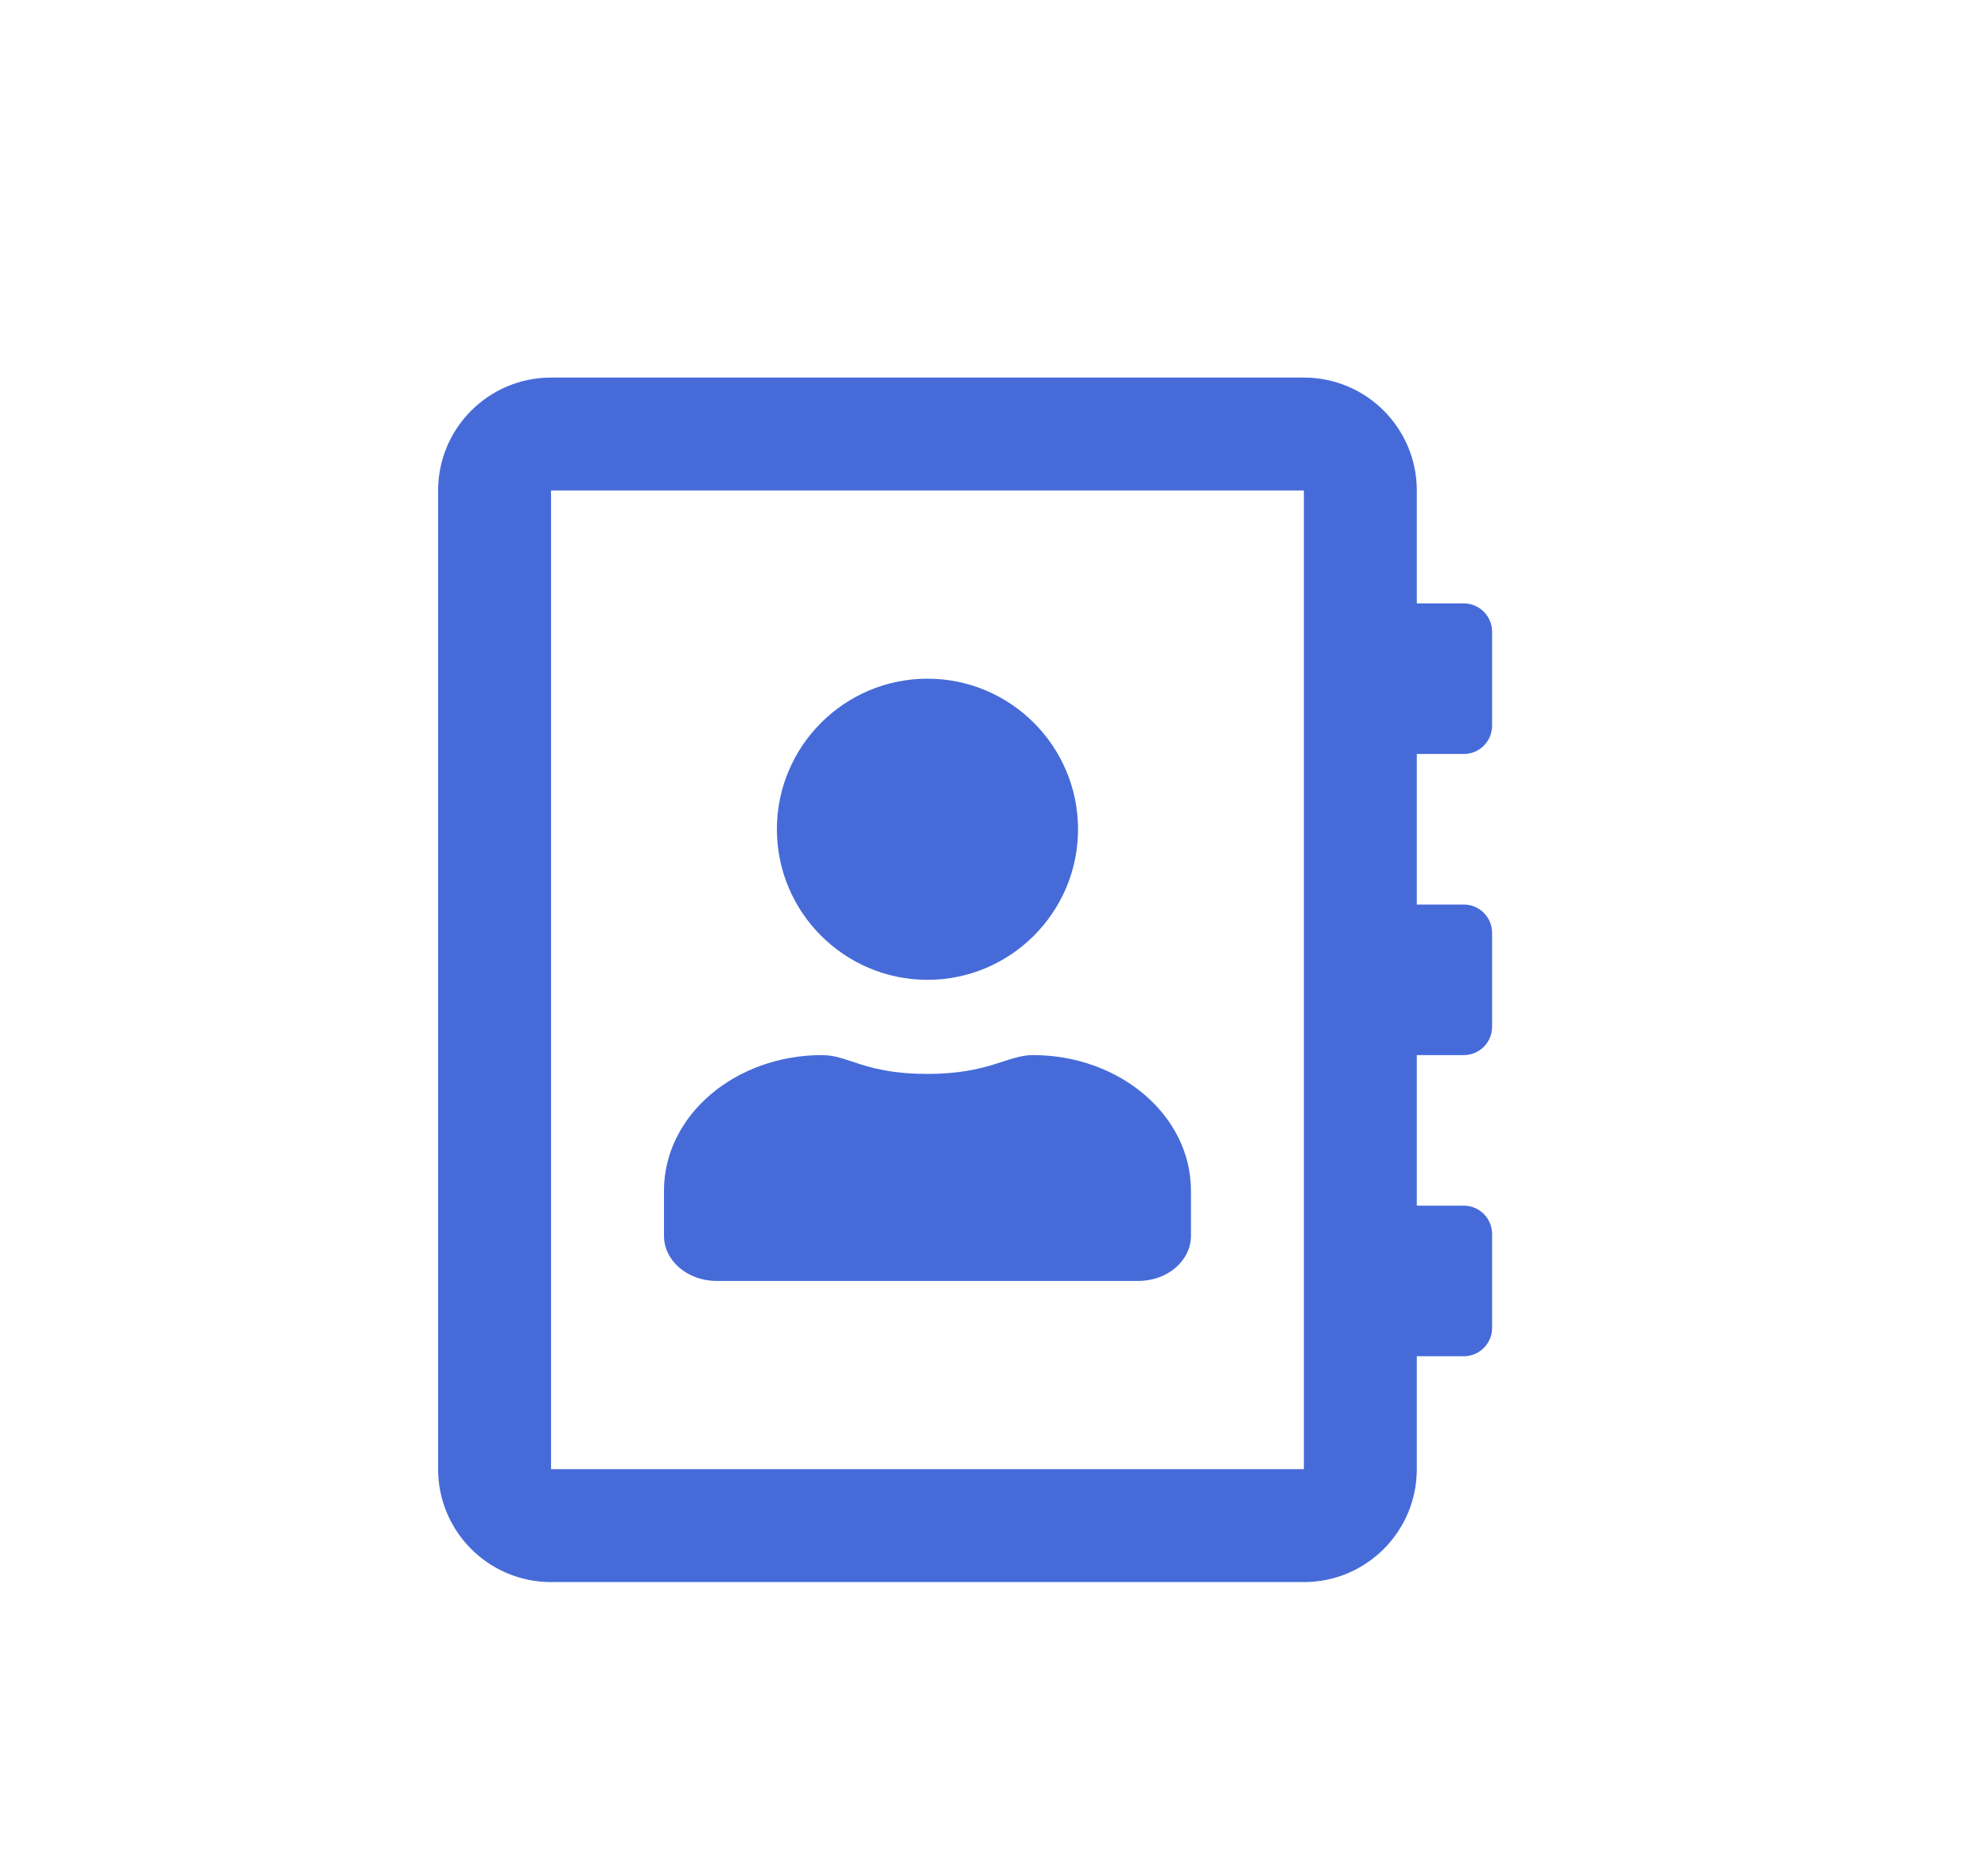
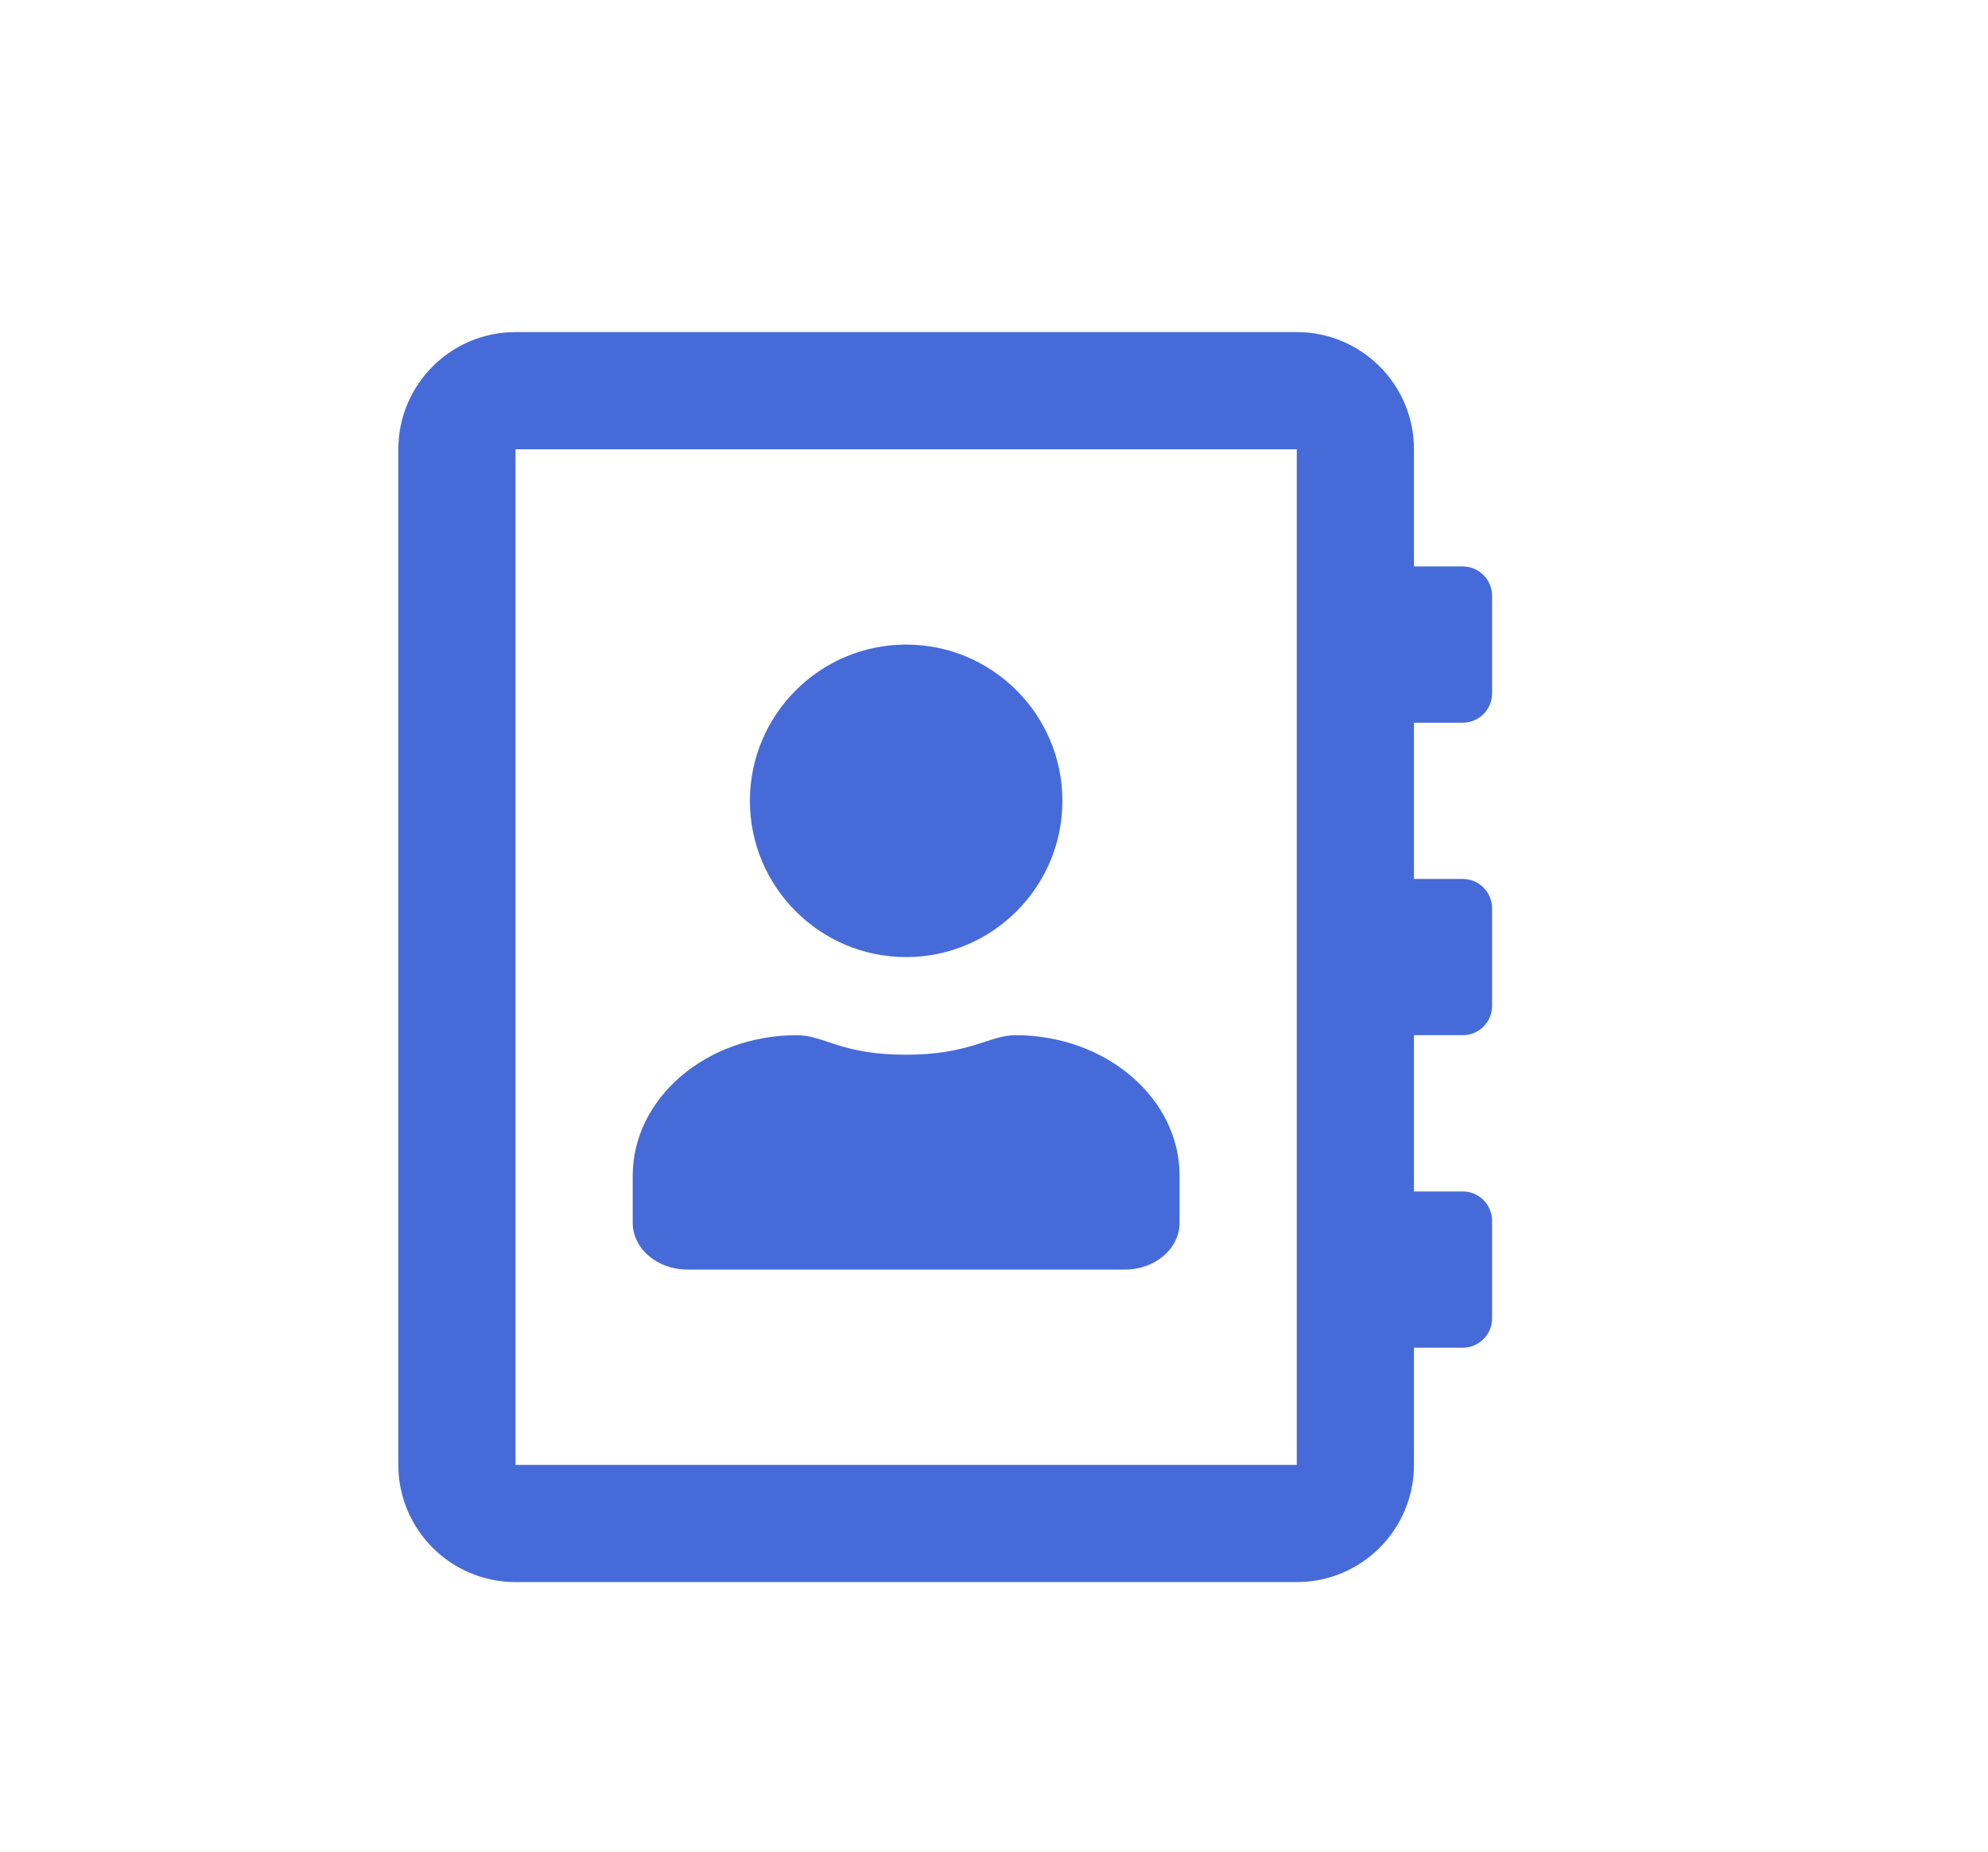
<svg xmlns="http://www.w3.org/2000/svg" version="1.1" id="Layer_1" x="0px" y="0px" width="612px" height="570px" viewBox="0 0 612 570" enable-background="new 0 0 612 570" xml:space="preserve">
  <g id="Layer_1_1_">
</g>
  <g id="Layer_3" display="none">
</g>
  <g id="Layer_5" display="none">
</g>
-   <path fill="#466BD9" d="M450.646,232.111c4.779,0,8.69-3.912,8.69-8.691v-28.97c0-4.781-3.911-8.69-8.69-8.69h-14.484v-34.764  c0-19.192-15.571-34.763-34.765-34.763H169.638c-19.192,0-34.763,15.571-34.763,34.763v301.286  c0,19.193,15.571,34.764,34.763,34.764h231.758c19.193,0,34.765-15.57,34.765-34.764v-34.764h14.484c4.78,0,8.69-3.911,8.69-8.691  v-28.969c0-4.781-3.91-8.692-8.69-8.692H436.16v-46.354h14.484c4.78,0,8.69-3.909,8.69-8.688v-28.972c0-4.779-3.91-8.691-8.69-8.691  H436.16v-46.35H450.646z M401.396,452.28H169.638V150.996h231.758L401.396,452.28L401.396,452.28z M285.518,301.639  c25.564,0,46.351-20.787,46.351-46.352c0-25.566-20.787-46.352-46.351-46.352c-25.567,0-46.353,20.786-46.353,46.352  C239.166,280.852,259.951,301.639,285.518,301.639z M220.625,394.34H350.41c8.98,0,16.222-6.227,16.222-13.905V366.53  c0-23.032-21.799-41.718-48.669-41.718c-7.821,0-13.543,5.794-32.444,5.794c-19.482,0-24.19-5.794-32.446-5.794  c-26.87,0-48.669,18.687-48.669,41.718v13.903C204.402,388.113,211.645,394.34,220.625,394.34z" />
+   <path fill="#466BD9" d="M450.317,222.486c4.96,0,9.019-4.06,9.019-9.019v-30.063c0-4.962-4.059-9.019-9.019-9.019h-15.031v-36.076  c0-19.917-16.159-36.076-36.077-36.076H158.7c-19.917,0-36.075,16.159-36.075,36.076V450.97c0,19.918,16.159,36.076,36.075,36.076  h240.508c19.918,0,36.077-16.158,36.077-36.076v-36.076h15.031c4.961,0,9.019-4.059,9.019-9.02v-30.063  c0-4.962-4.058-9.021-9.019-9.021h-15.031v-48.104h15.031c4.961,0,9.019-4.057,9.019-9.017v-30.065c0-4.959-4.058-9.019-9.019-9.019  h-15.031v-48.1H450.317z M399.209,450.968H158.7v-312.66h240.508L399.209,450.968L399.209,450.968z M278.956,294.639  c26.529,0,48.101-21.572,48.101-48.102c0-26.531-21.572-48.102-48.101-48.102c-26.532,0-48.103,21.571-48.103,48.102  C230.854,273.067,252.423,294.639,278.956,294.639z M211.612,390.84h134.686c9.319,0,16.834-6.462,16.834-14.431V361.98  c0-23.902-22.622-43.293-50.507-43.293c-8.116,0-14.054,6.013-33.669,6.013c-20.217,0-25.103-6.013-33.671-6.013  c-27.884,0-50.507,19.392-50.507,43.293v14.428C194.777,384.378,202.293,390.84,211.612,390.84z" />
</svg>
